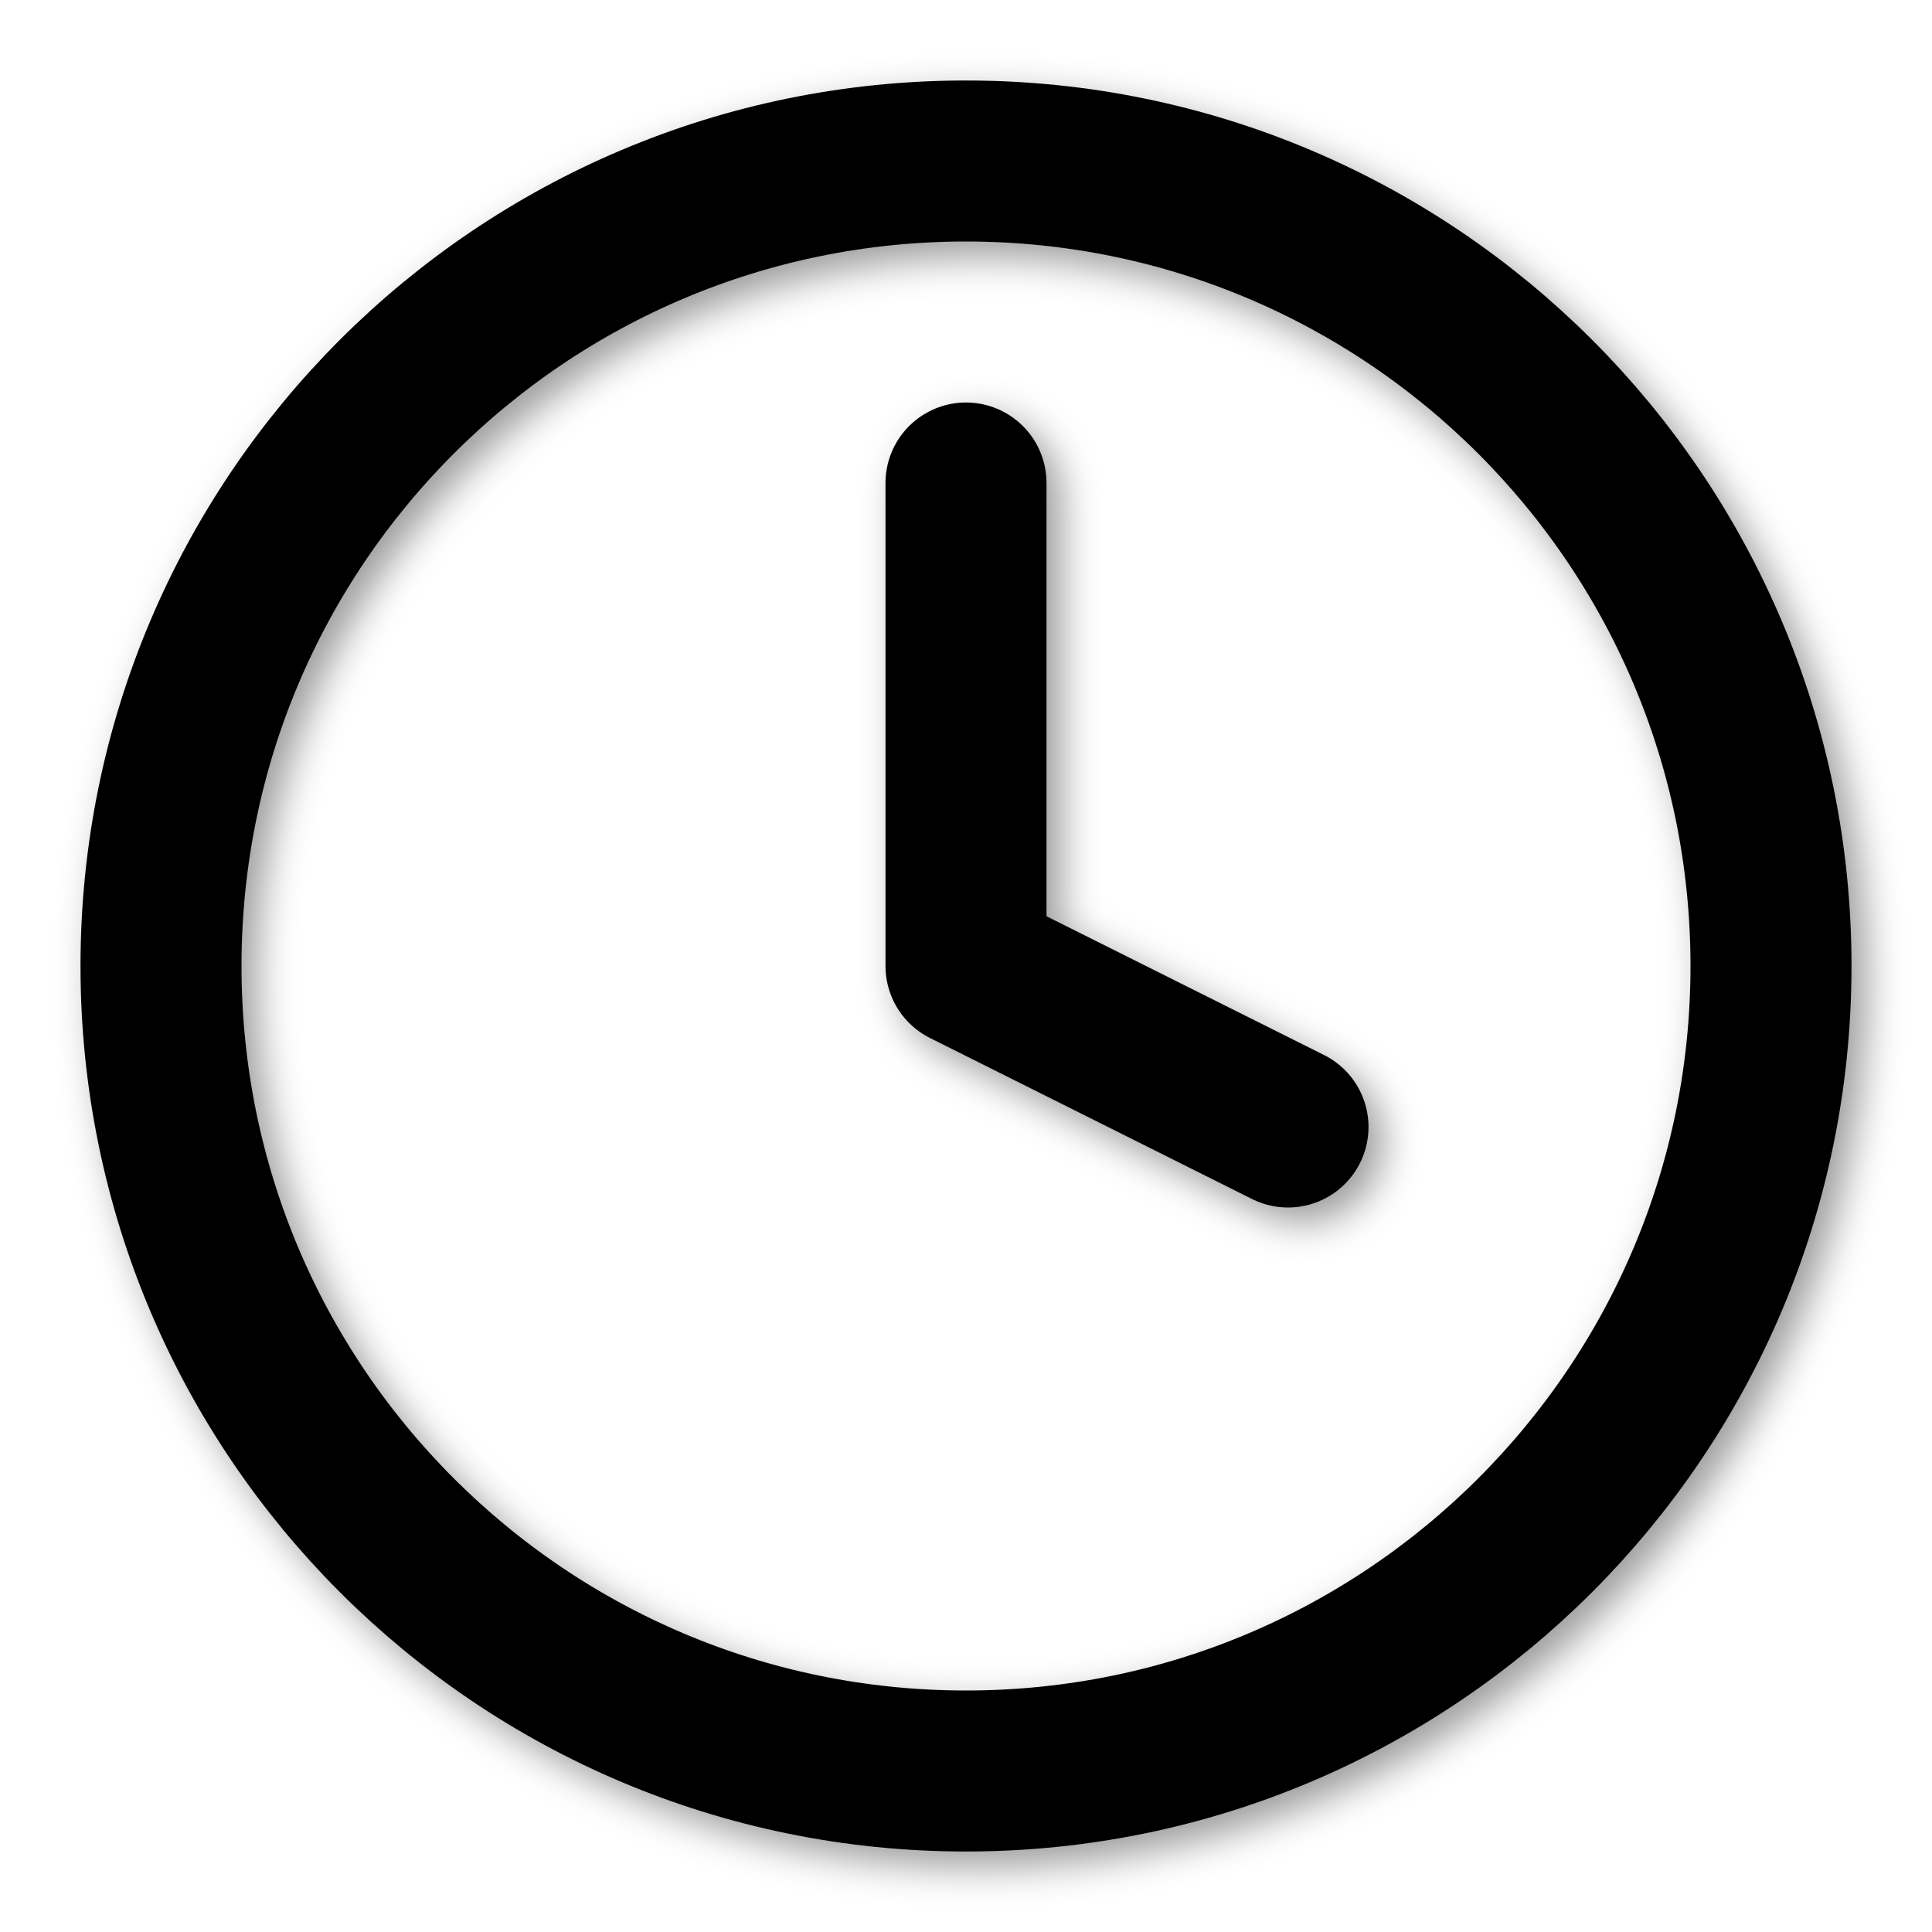
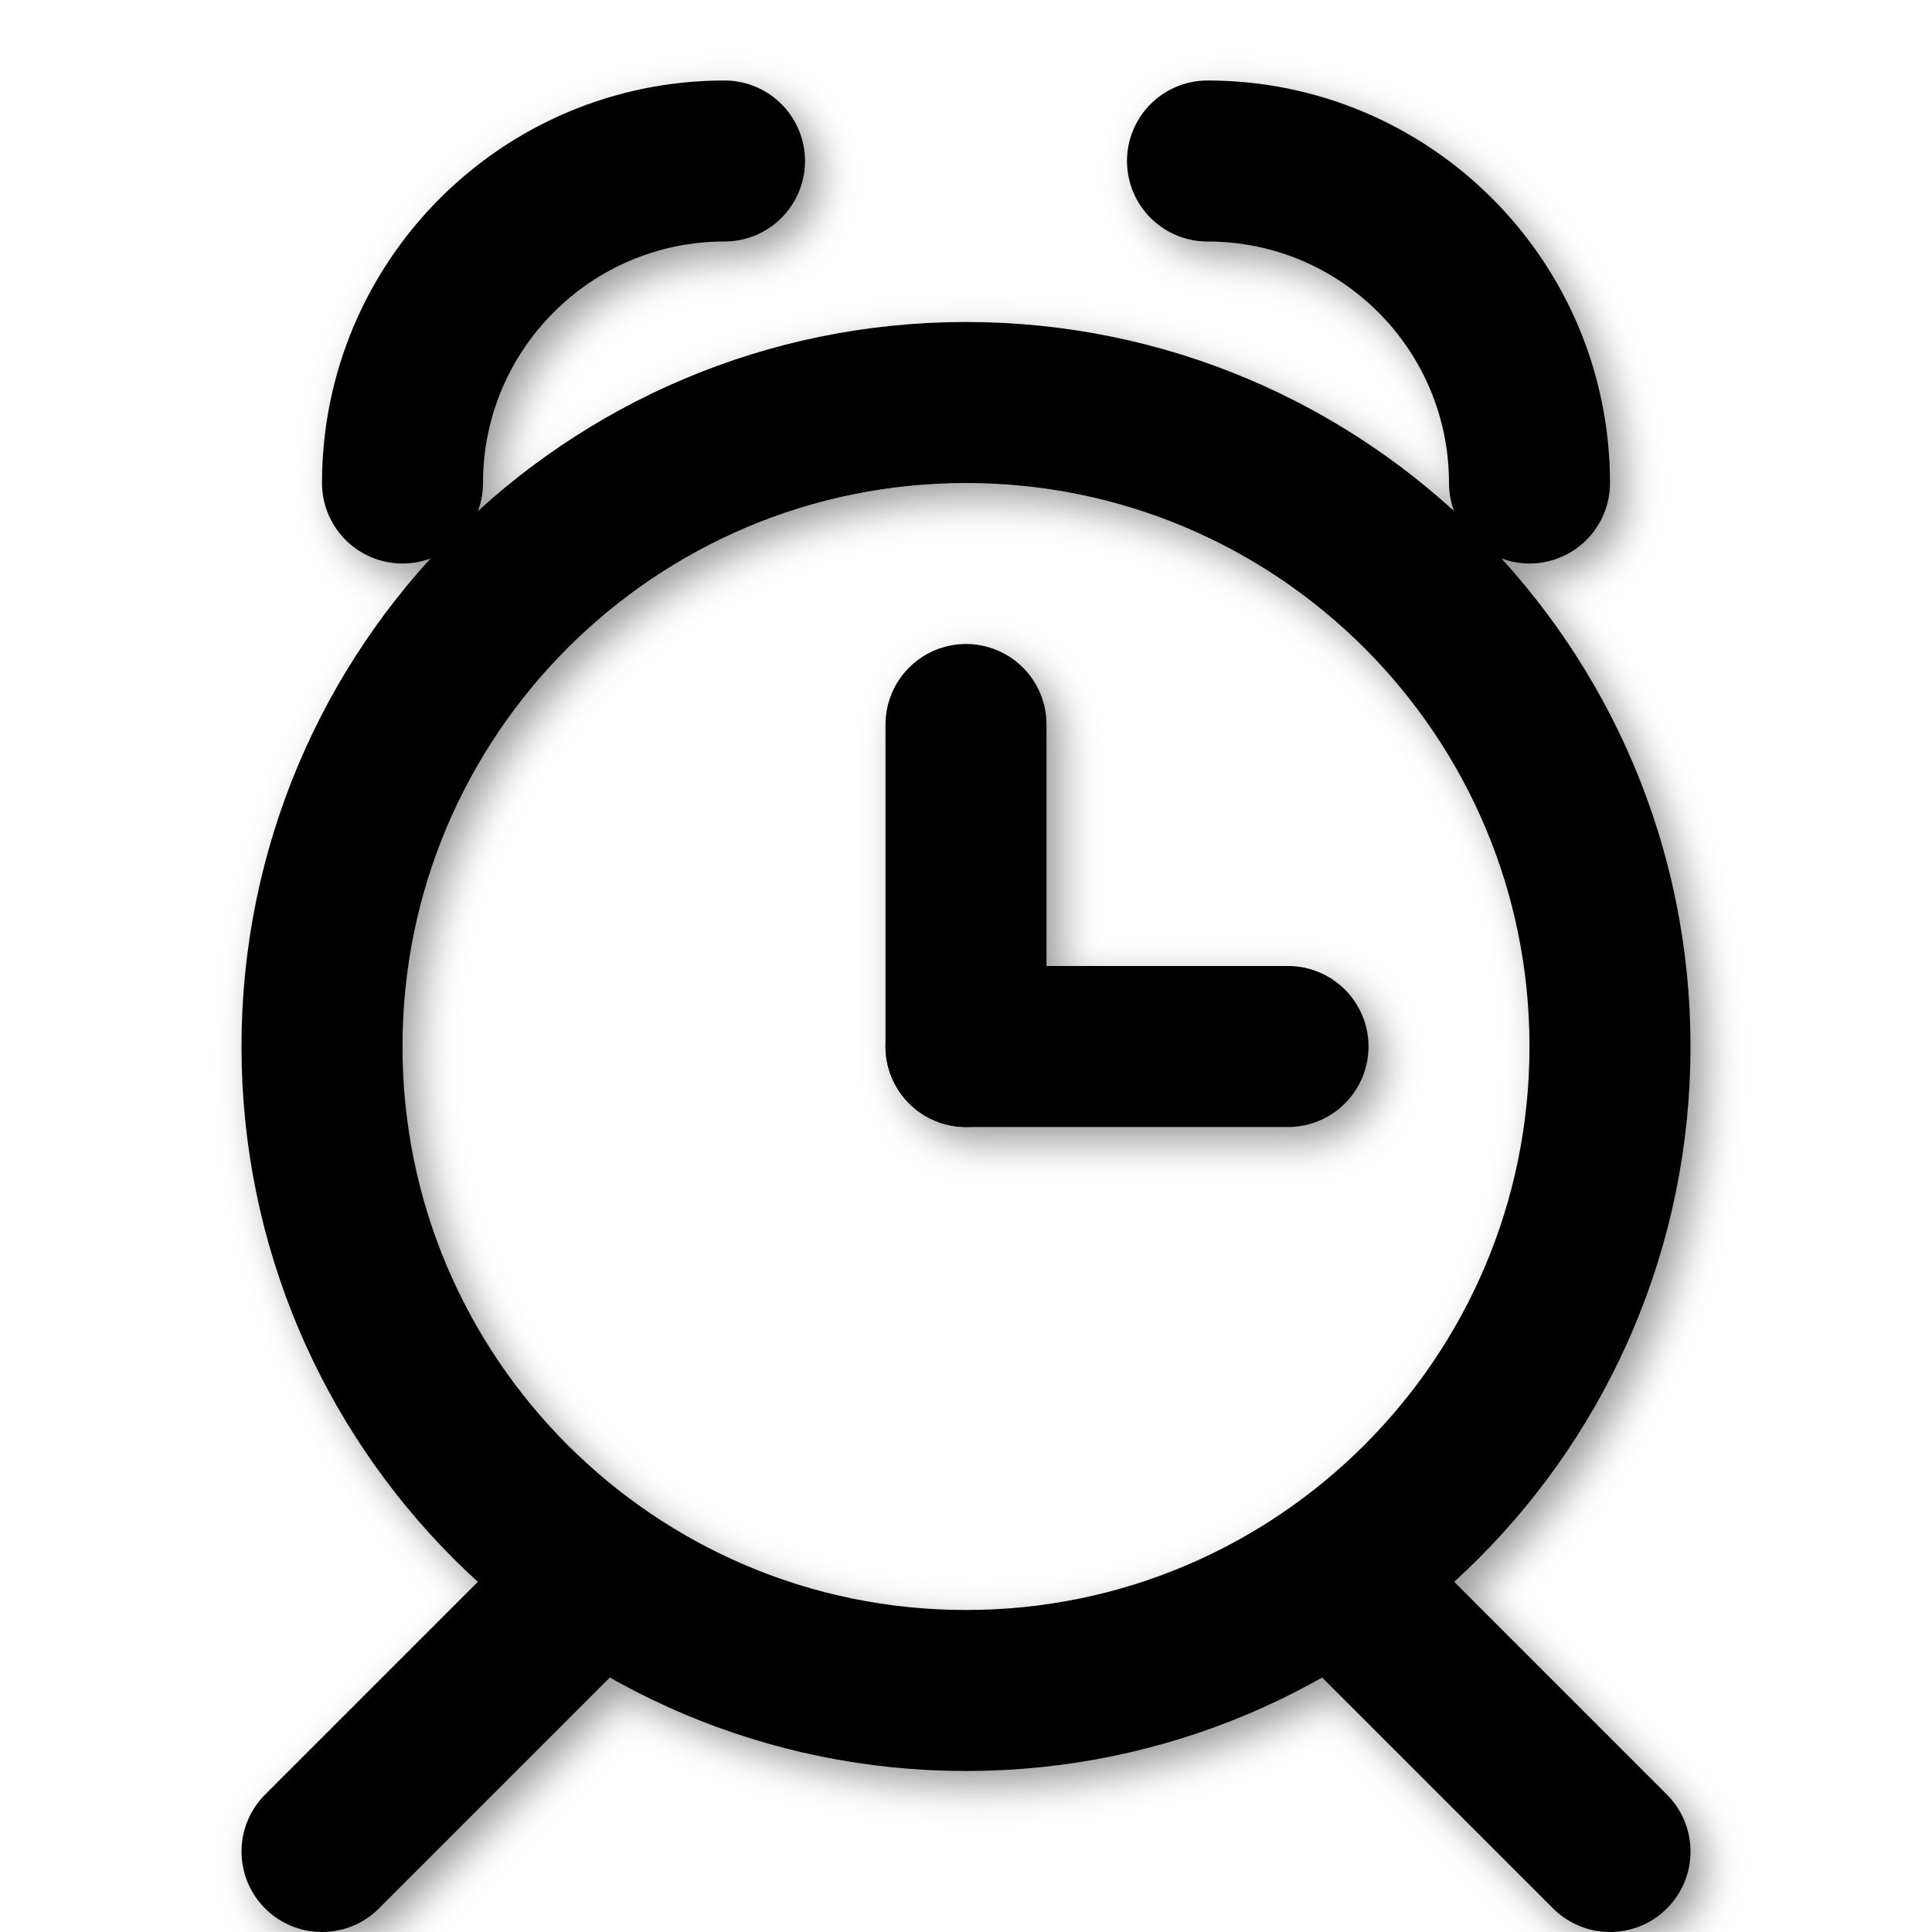
<svg xmlns="http://www.w3.org/2000/svg" width="200" height="200" viewBox="0 0 24 24" fill="none" stroke="currentColor" stroke-width="2" stroke-linecap="round" stroke-linejoin="round" style="filter: drop-shadow(1.5px 1.5px 2px rgba(0,0,0,0.4));">
-   <g style="transform-origin: 12px 12px; animation: tickTock 1s ease-in-out infinite alternate;">
-     <circle cx="12" cy="12" r="10" />
-     <polyline points="12 6 12 12 16 14" />
-   </g>
+   <line x1="7" y1="20" x2="4" y2="23" />
+   <line x1="17" y1="20" x2="20" y2="23" />
+   <path d="M5 6a4 4 0 0 1 4-4" class="bell-left" />
+   <path d="M15 2a4 4 0 0 1 4 4" class="bell-right" />
+   <circle cx="12" cy="13" r="8" fill="none" />
+   <line x1="12" y1="13" x2="12" y2="9" style="transform-origin: 12px 13px; animation: spin 10s linear infinite;" />
+   <line x1="12" y1="13" x2="16" y2="13" style="transform-origin: 12px 13px; animation: spin 2s linear infinite;" />
  <style>
-     @keyframes tickTock {
-       0% { transform: rotate(-5deg); }
-       100% { transform: rotate(5deg); }
+     /* 바늘 회전 애니메이션 */
+     @keyframes spin {
+       from { transform: rotate(0deg); }
+       to { transform: rotate(360deg); }
+     }
+ 
+     /* 벨 흔들기 애니메이션 */
+     @keyframes shake {
+       0%, 100% { transform: rotate(0deg); }
+       25% { transform: rotate(-15deg); }
+       75% { transform: rotate(15deg); }
+     }
+ 
+     .bell-left {
+       transform-origin: 9px 6px;
+       animation: shake 0.2s ease-in-out infinite;
+     }
+ 
+     .bell-right {
+       transform-origin: 15px 6px;
+       animation: shake 0.2s ease-in-out infinite reverse;
    }
  </style>
</svg>
